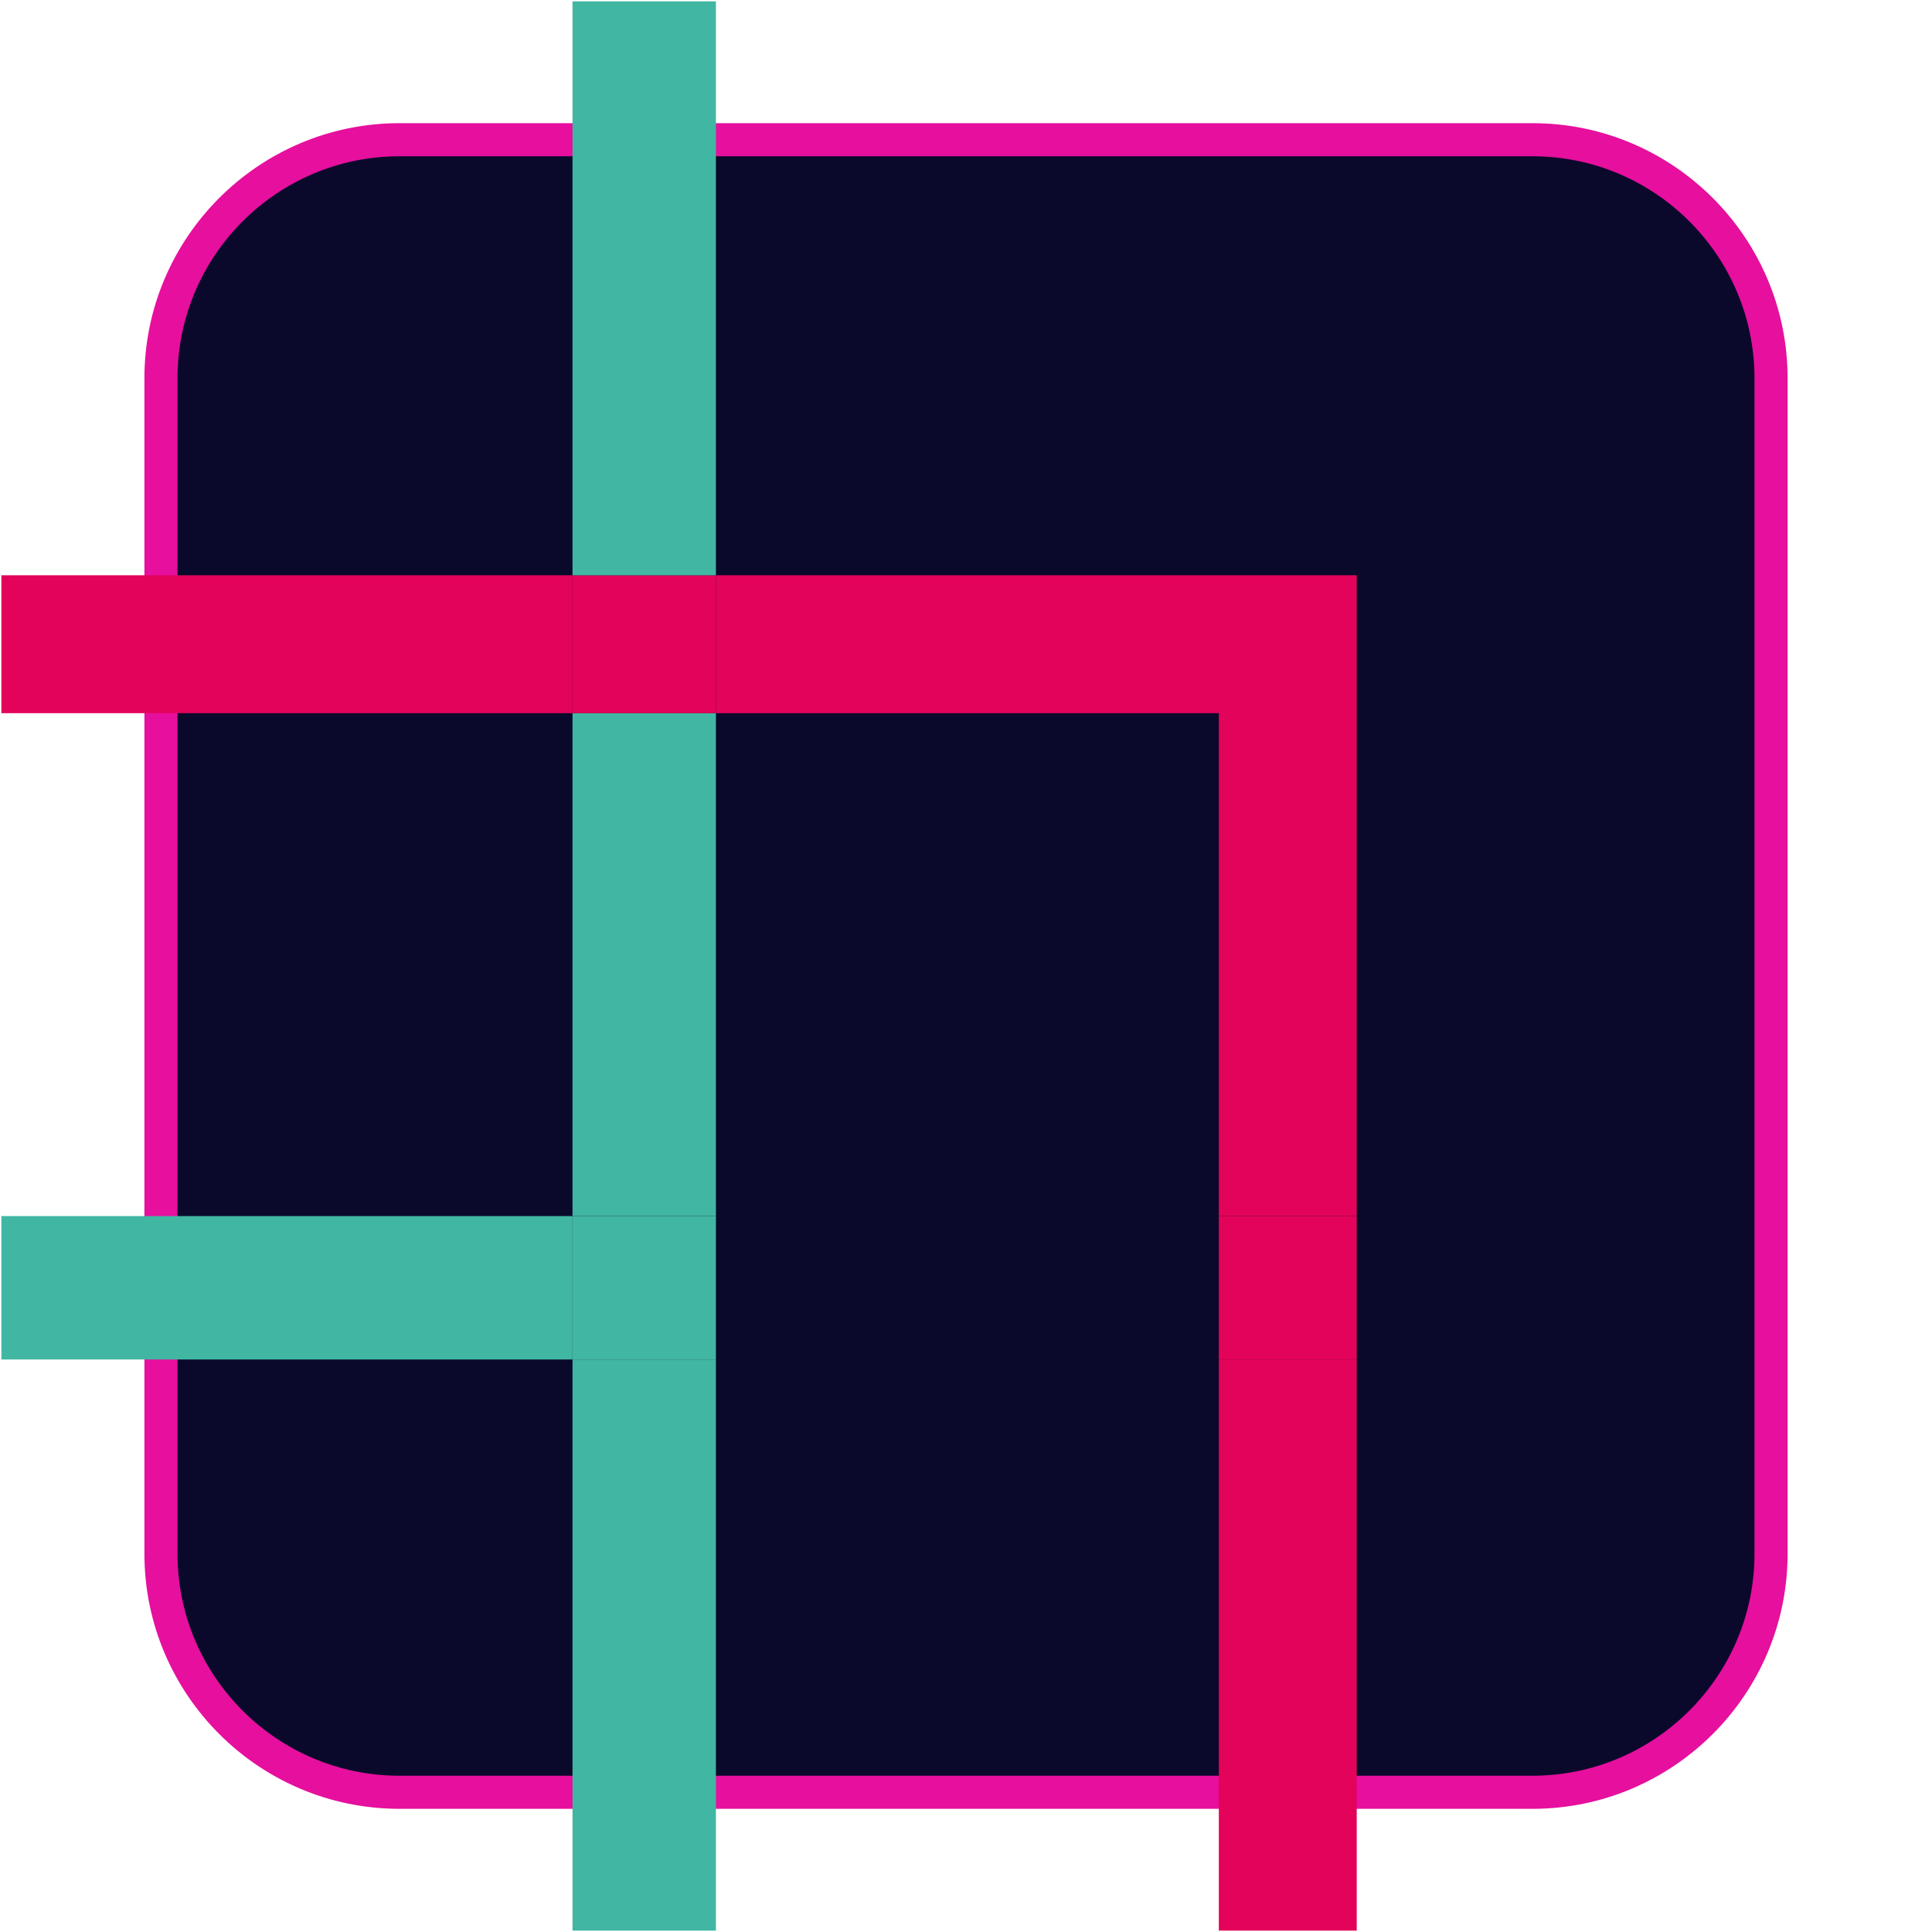
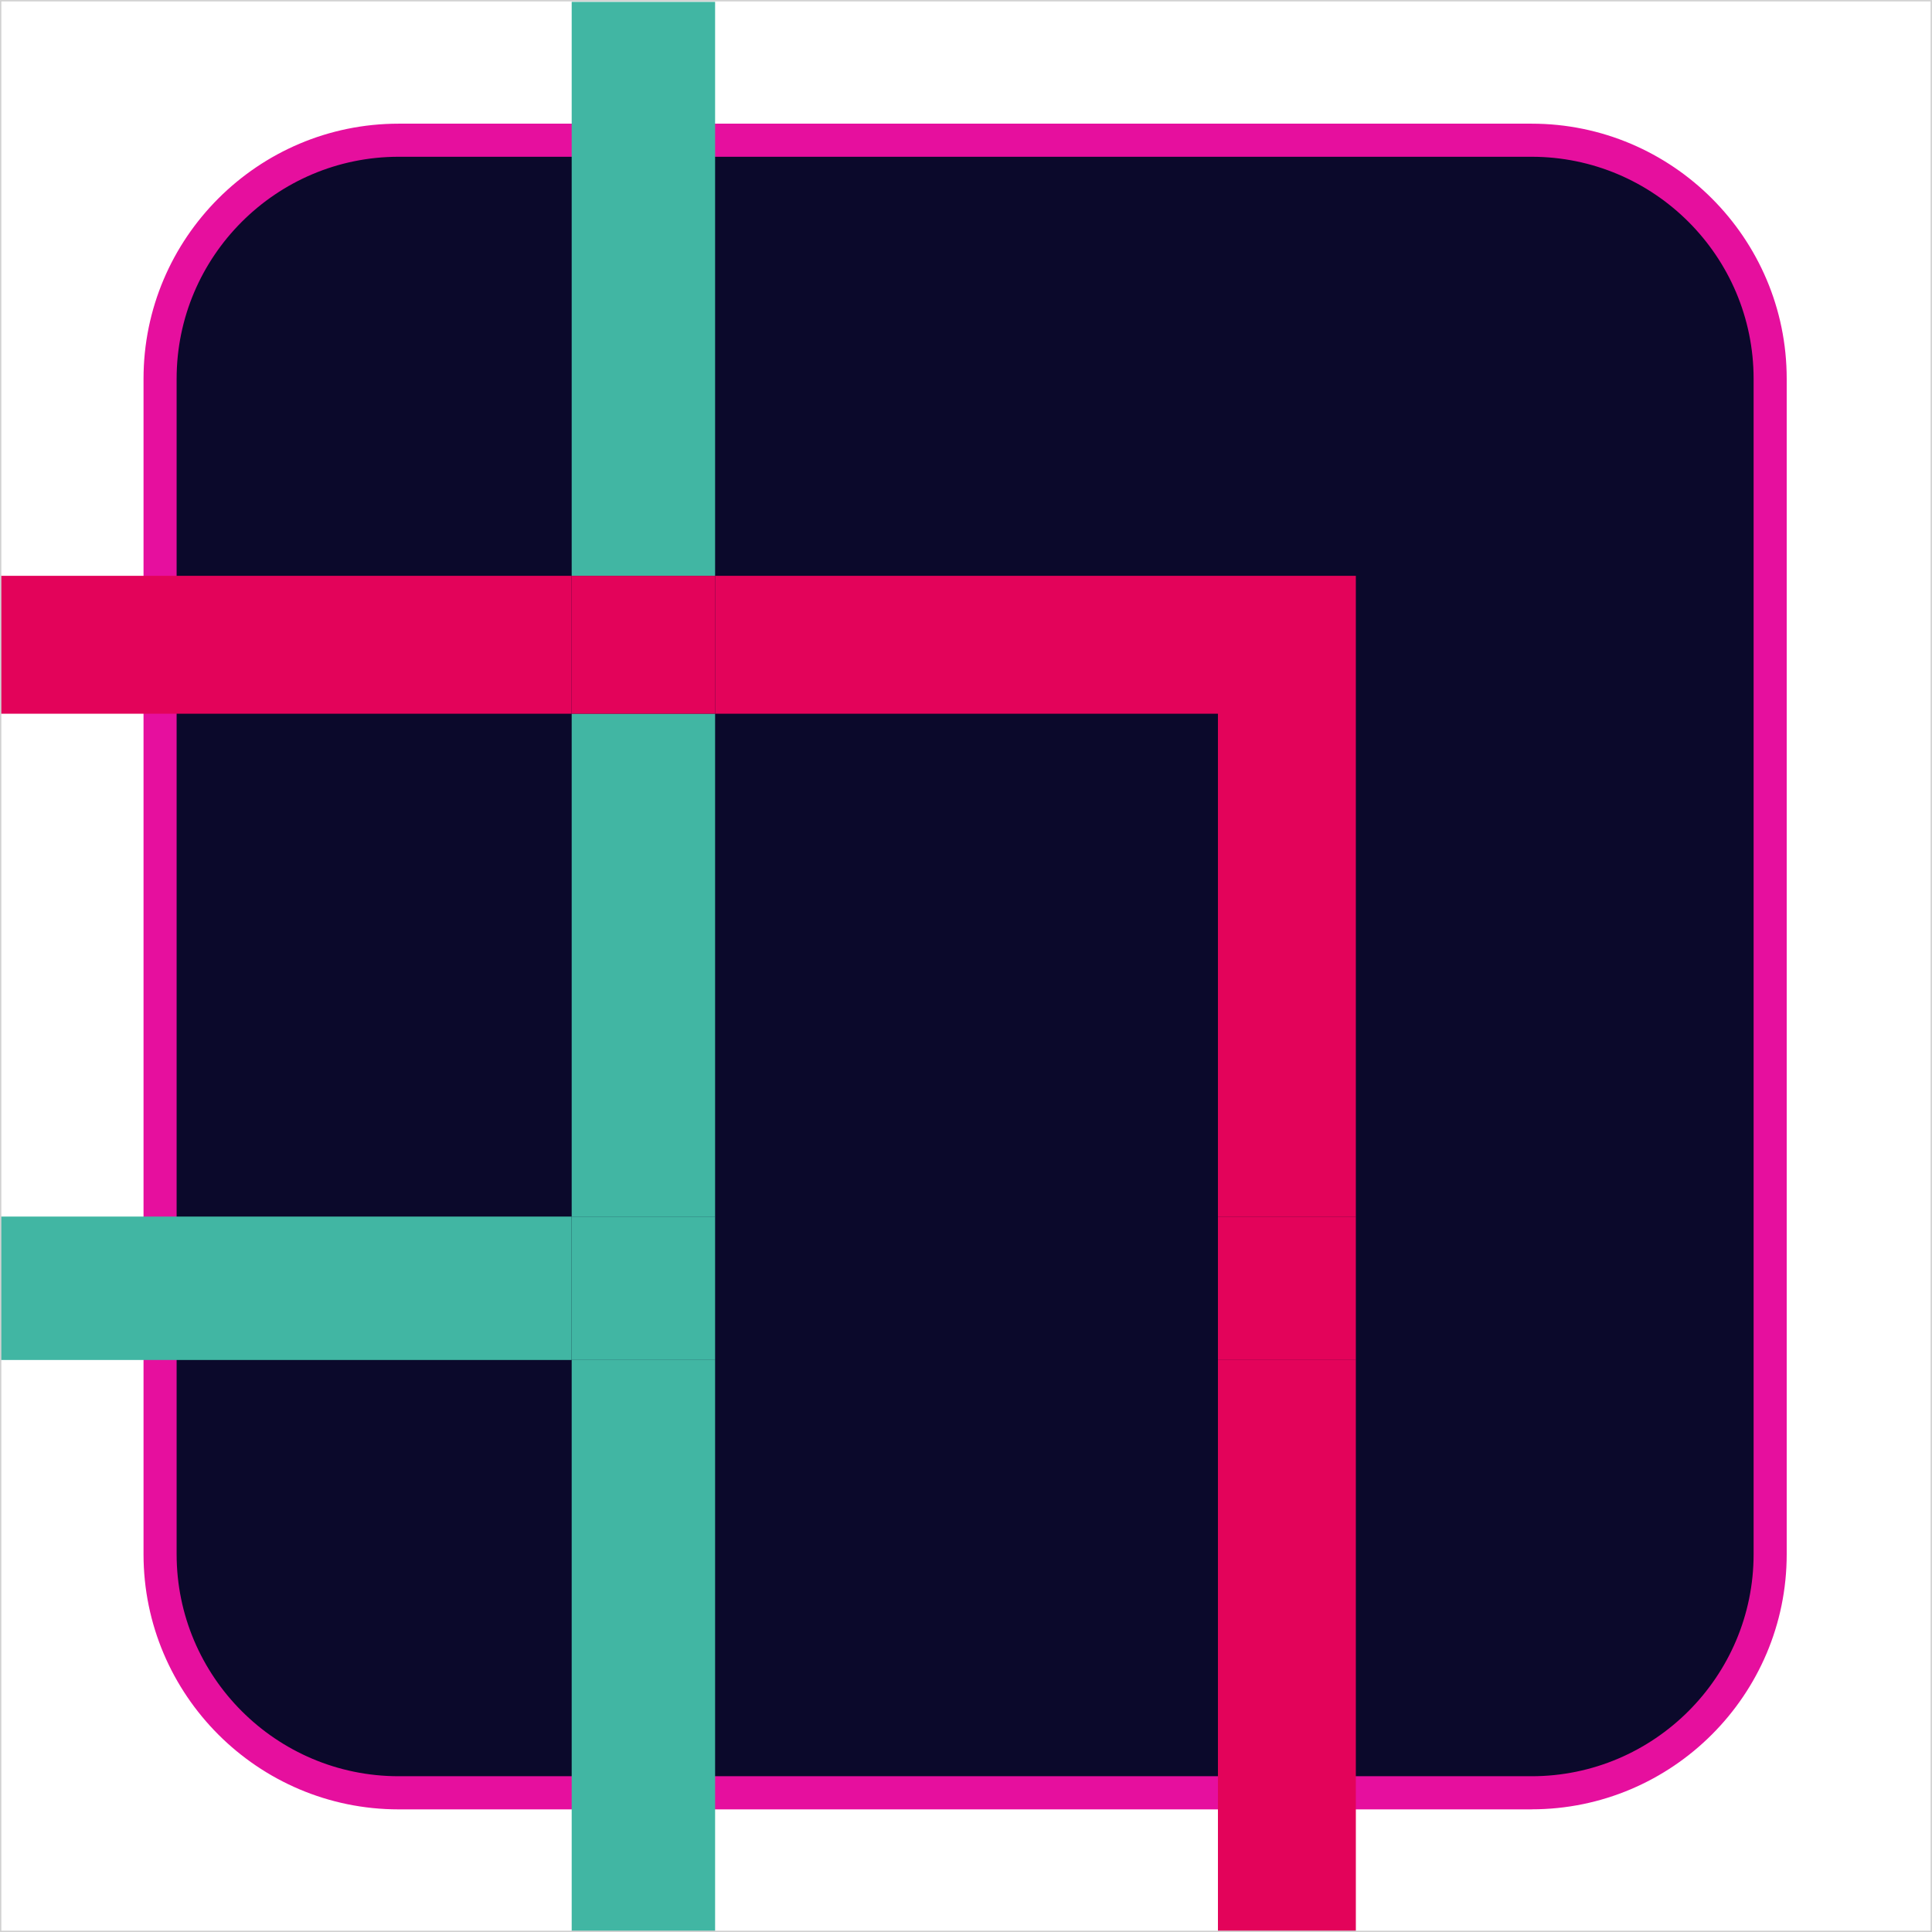
<svg xmlns="http://www.w3.org/2000/svg" id="Capa_1" data-name="Capa 1" viewBox="0 0 350.25 350.25">
  <defs>
    <style>
      .cls-1 {
        fill: #e3035a;
      }

      .cls-2 {
        fill: #41b6a3;
      }

      .cls-3 {
        fill: #0b092b;
      }

      .cls-4 {
+         fill: none;
+         stroke: #d1d1d1;
+         stroke-miterlimit: 10;
+         stroke-width: .25px;
+       }
+ 
+       .cls-5 {
        fill: #e60f9e;
      }
    </style>
  </defs>
  <g>
-     <rect class="cls-3" x="29.18" y="25.33" width="291.9" height="299.59" rx="43.25" ry="43.25" />
-     <path class="cls-4" d="M277.82,327.92H72.43c-25.5,0-46.25-20.75-46.25-46.25V68.58c0-25.5,20.75-46.25,46.25-46.25h205.39c25.5,0,46.25,20.75,46.25,46.25v213.09c0,25.5-20.75,46.25-46.25,46.25ZM72.43,28.33c-22.19,0-40.25,18.06-40.25,40.25v213.09c0,22.2,18.06,40.25,40.25,40.25h205.39c22.19,0,40.25-18.06,40.25-40.25V68.58c0-22.2-18.06-40.25-40.25-40.25H72.43Z" />
+     <rect class="cls-3" x="29.02" y="25.42" width="291.9" height="299.59" rx="43.25" ry="43.25" />
+     <path class="cls-5" d="M277.67,328.02H72.27c-25.5,0-46.25-20.75-46.25-46.25V68.67c0-25.5,20.75-46.25,46.25-46.25h205.39c25.5,0,46.25,20.75,46.25,46.25v213.09c0,25.5-20.75,46.25-46.25,46.25ZM72.27,28.42c-22.19,0-40.25,18.06-40.25,40.25v213.09c0,22.2,18.06,40.25,40.25,40.25h205.39c22.19,0,40.25-18.06,40.25-40.25V68.67c0-22.2-18.06-40.25-40.25-40.25H72.27Z" />
  </g>
-   <rect class="cls-2" x="103.79" y="246.46" width="26" height="103.54" />
-   <rect class="cls-2" x="103.79" y="129.29" width="26" height="91.17" />
-   <rect class="cls-2" x="103.79" y="220.46" width="26" height="26" />
-   <rect class="cls-1" x="220.96" y="246.46" width="25" height="103.54" />
-   <polygon class="cls-1" points="220.96 129.29 220.96 220.46 245.96 220.46 245.96 104.29 129.79 104.29 129.79 129.29 220.96 129.29" />
-   <rect class="cls-1" x="103.79" y="104.29" width="26" height="25" />
-   <rect class="cls-1" x="220.96" y="220.46" width="25" height="26" />
-   <rect class="cls-2" x="103.79" y=".25" width="26" height="104.04" />
-   <rect class="cls-2" x=".25" y="220.46" width="103.54" height="26" />
-   <rect class="cls-1" x=".25" y="104.29" width="103.54" height="25" />
+   <rect class="cls-2" x="103.64" y="246.55" width="26" height="103.54" />
+   <rect class="cls-2" x="103.64" y="129.39" width="26" height="91.17" />
+   <rect class="cls-2" x="103.64" y="220.55" width="26" height="26" />
+   <rect class="cls-1" x="220.8" y="246.55" width="25" height="103.54" />
+   <polygon class="cls-1" points="220.8 129.39 220.8 220.55 245.8 220.55 245.8 104.39 129.64 104.39 129.64 129.39 220.8 129.39" />
+   <rect class="cls-1" x="103.64" y="104.39" width="26" height="25" />
+   <rect class="cls-1" x="220.8" y="220.55" width="25" height="26" />
+   <rect class="cls-2" x="103.64" y=".34" width="26" height="104.04" />
+   <rect class="cls-2" x=".09" y="220.55" width="103.54" height="26" />
+   <rect class="cls-1" x=".09" y="104.39" width="103.54" height="25" />
+   <rect class="cls-4" x=".12" y=".13" width="350" height="350" />
</svg>
